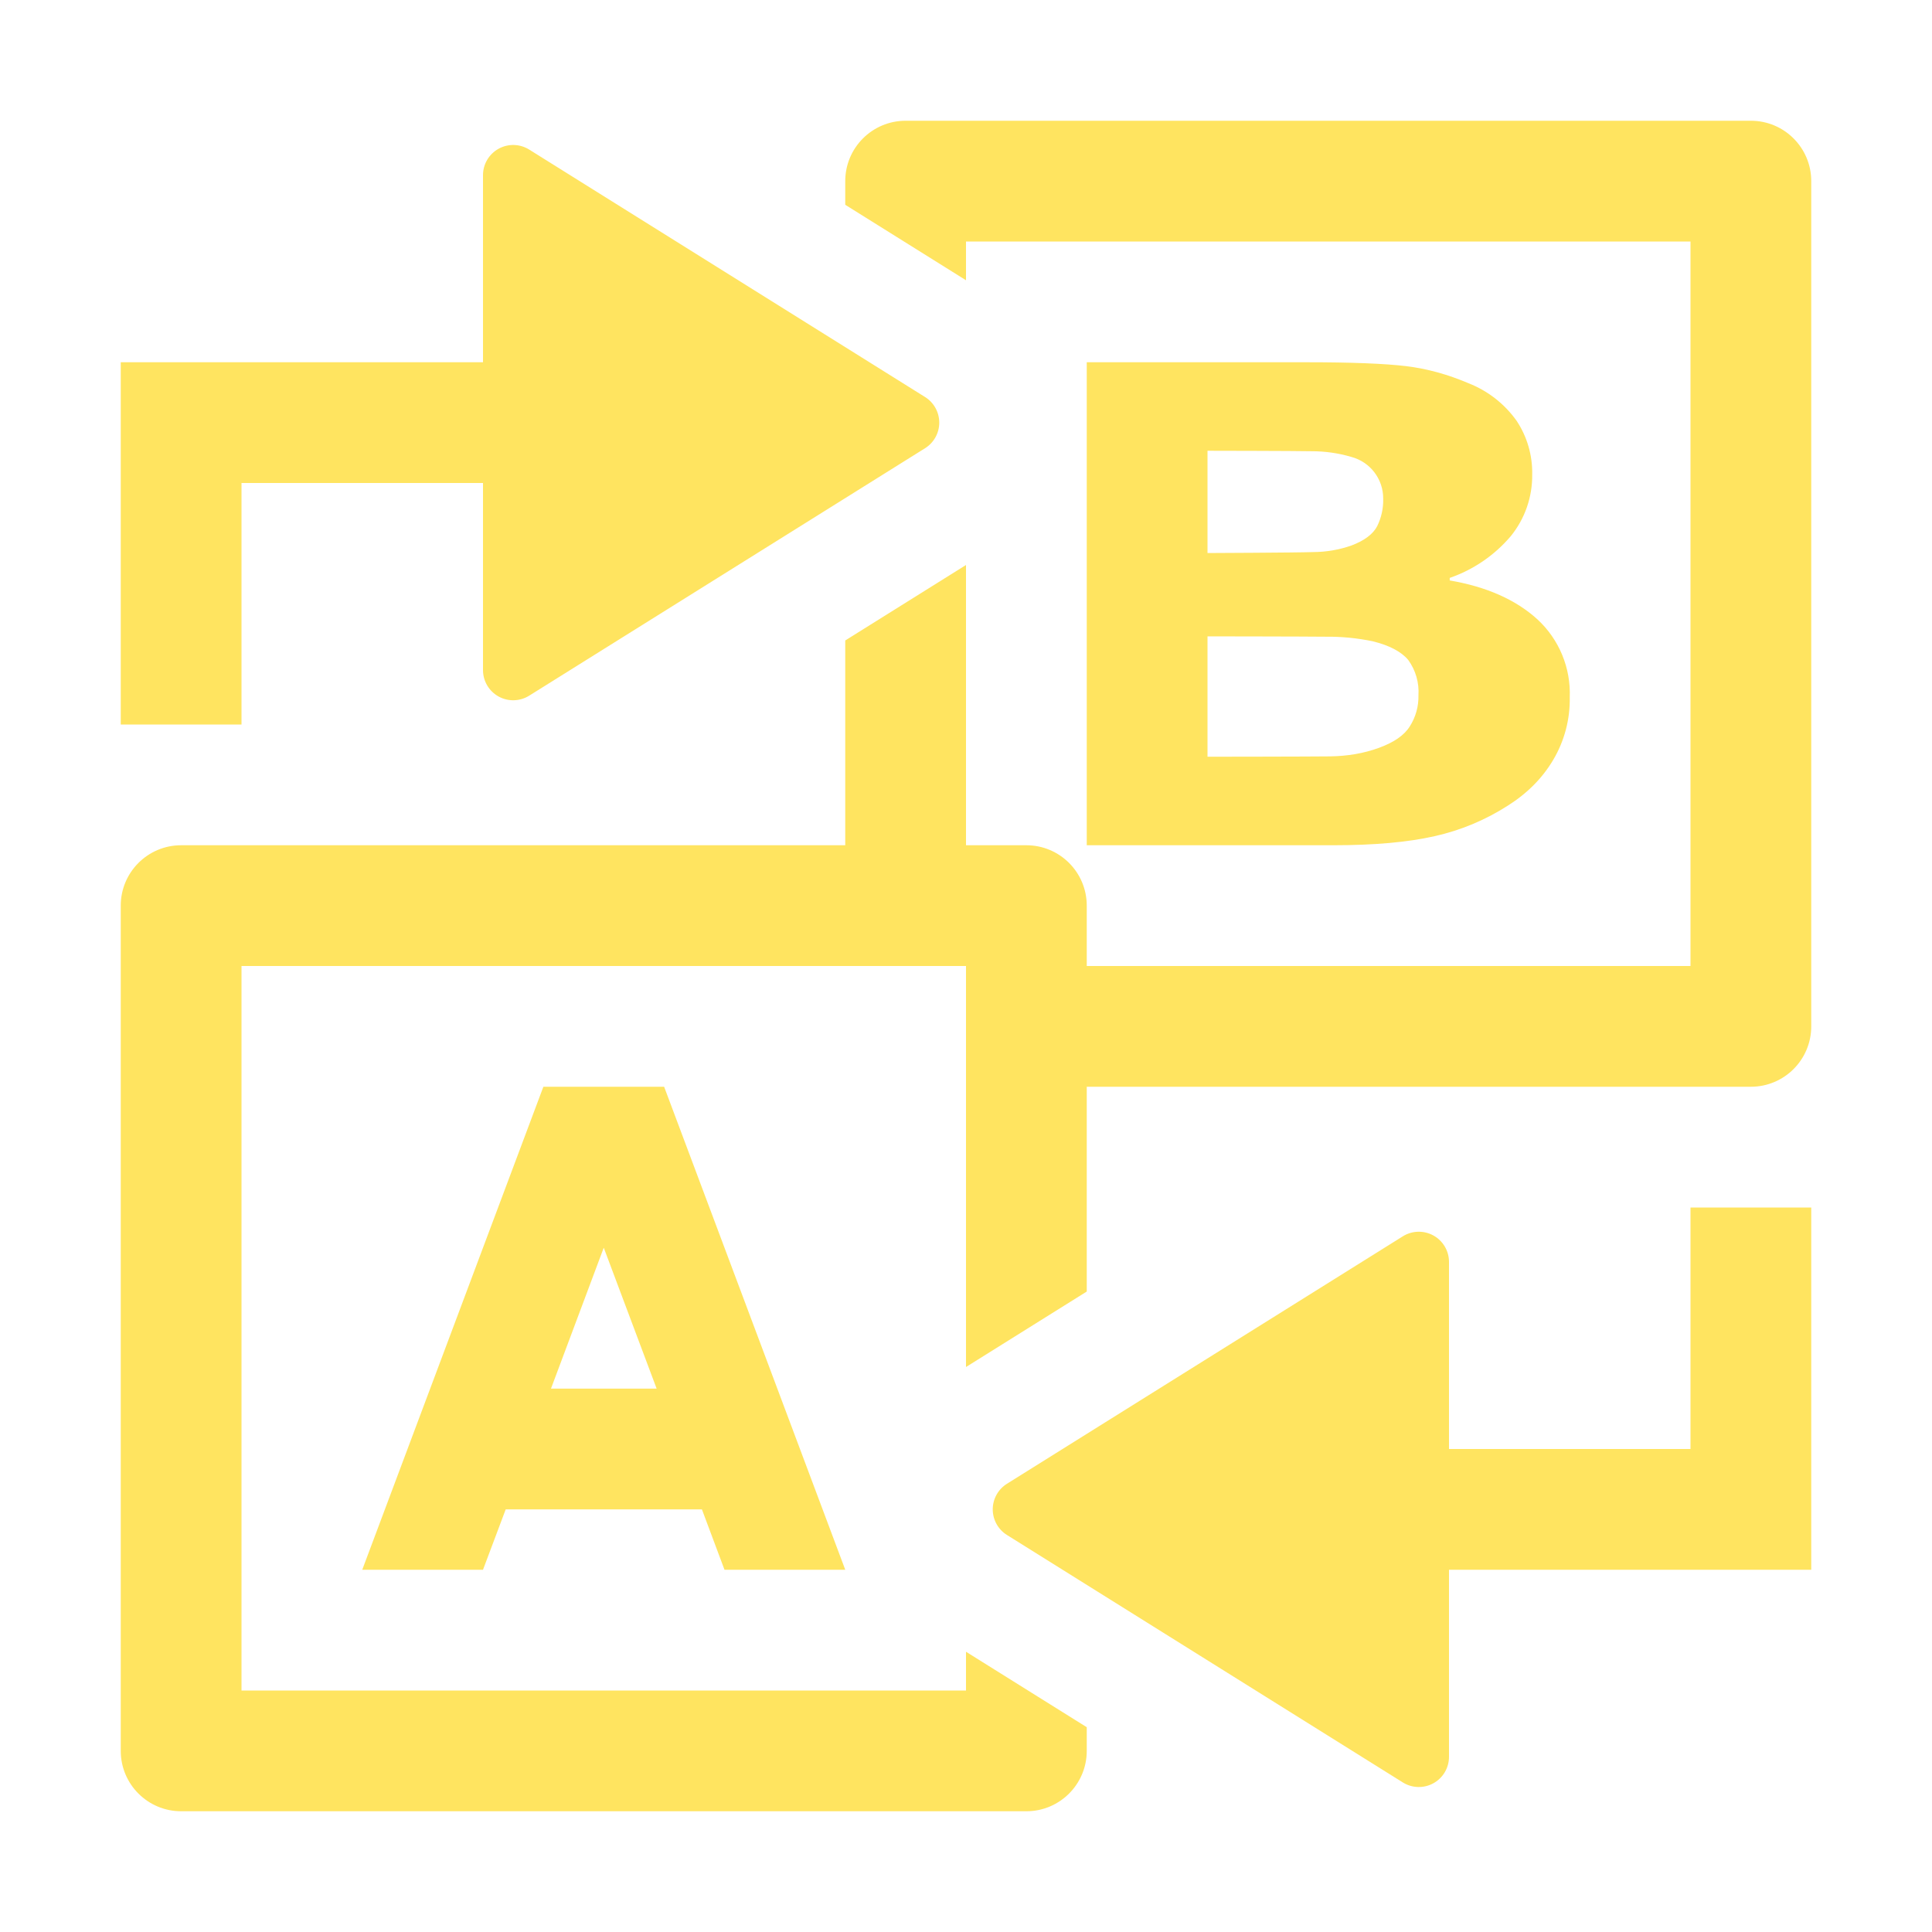
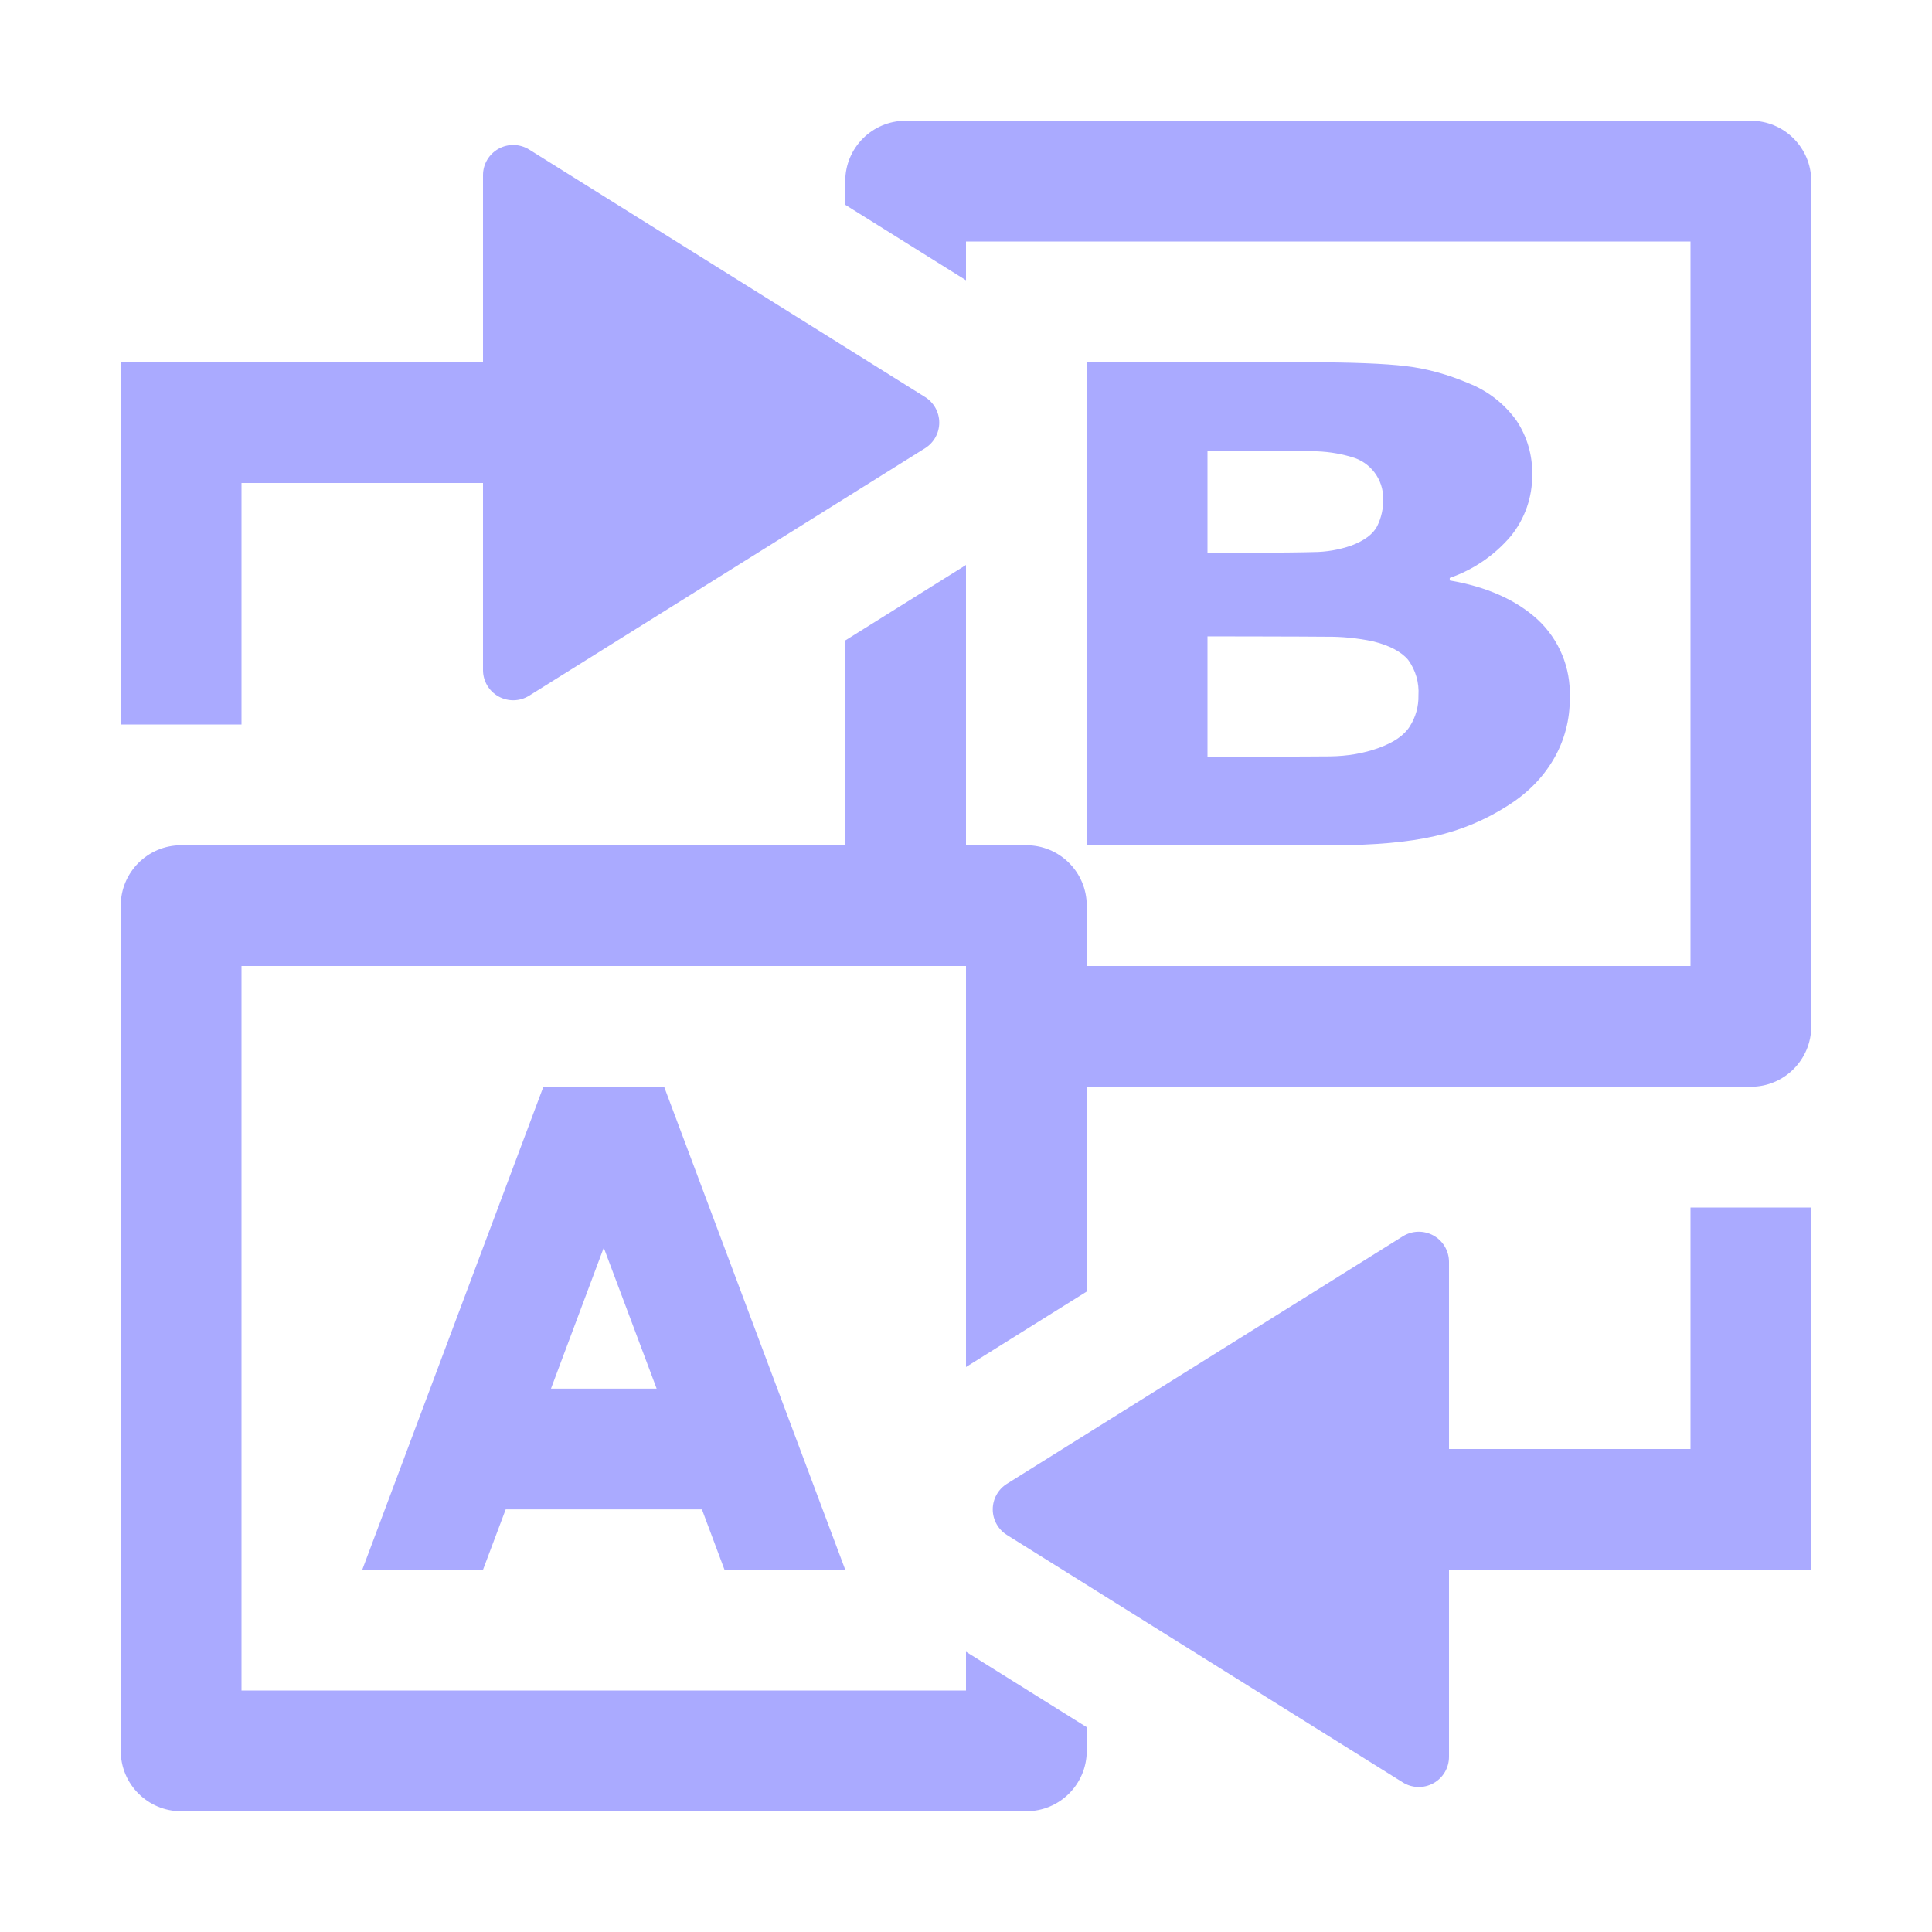
<svg xmlns="http://www.w3.org/2000/svg" xml:space="preserve" viewBox="0 0 16 16">
-   <g fill="#ffe460">
+   <g fill="#aaf">
    <path d="M14 10v2h-2v-1.549a.25.25 0 0 0-.383-.212l-3.278 2.049a.25.25 0 0 0 0 .424l3.278 2.049a.25.25 0 0 0 .383-.212V13h3v-3h-1zM6 13h1L5.5 9h-1L3 13h1l.188-.5h1.625L6 13zm-1.437-1.5L5 10.333l.438 1.167h-.875zM13 5.775a.98.98 0 0 1-.137.518c-.09.152-.216.278-.376.379a1.877 1.877 0 0 1-.607.253c-.22.05-.5.075-.839.075H9V3h1.815c.377 0 .653.011.828.032.175.021.348.069.519.142a.885.885 0 0 1 .398.311.776.776 0 0 1 .129.444.794.794 0 0 1-.178.512 1.162 1.162 0 0 1-.505.345v.021c.305.052.548.16.726.322a.834.834 0 0 1 .268.646zm-1.545-1.644a.355.355 0 0 0-.264-.347 1.147 1.147 0 0 0-.328-.047c-.13-.003-.863-.004-.863-.004v.847s.741-.003.875-.008a.97.97 0 0 0 .316-.054c.109-.041.18-.095.214-.16a.484.484 0 0 0 .05-.227zm.292 1.628a.45.45 0 0 0-.085-.294c-.058-.069-.156-.12-.293-.154a1.805 1.805 0 0 0-.389-.038c-.165-.002-.98-.003-.98-.003v.997s.868-.001 1.014-.003c.146-.002.28-.025.404-.07.124-.045.211-.104.257-.178a.457.457 0 0 0 .072-.257zM7.661 3.288 4.383 1.239A.25.25 0 0 0 4 1.451V3H1v3h1V4h2v1.549a.25.25 0 0 0 .383.212l3.278-2.049a.25.25 0 0 0 0-.424z" />
    <path d="M14.5 1h-7a.5.5 0 0 0-.5.5v.196l1 .625V2h6v6H9v-.5a.5.5 0 0 0-.5-.5H8V4.679l-1 .625V7H1.5a.5.5 0 0 0-.5.5v7a.5.5 0 0 0 .5.5h7a.5.5 0 0 0 .5-.5v-.196l-1-.625V14H2V8h6v3.321l1-.625V9h5.5a.5.5 0 0 0 .5-.5v-7a.5.5 0 0 0-.5-.5z" />
  </g>
</svg>
